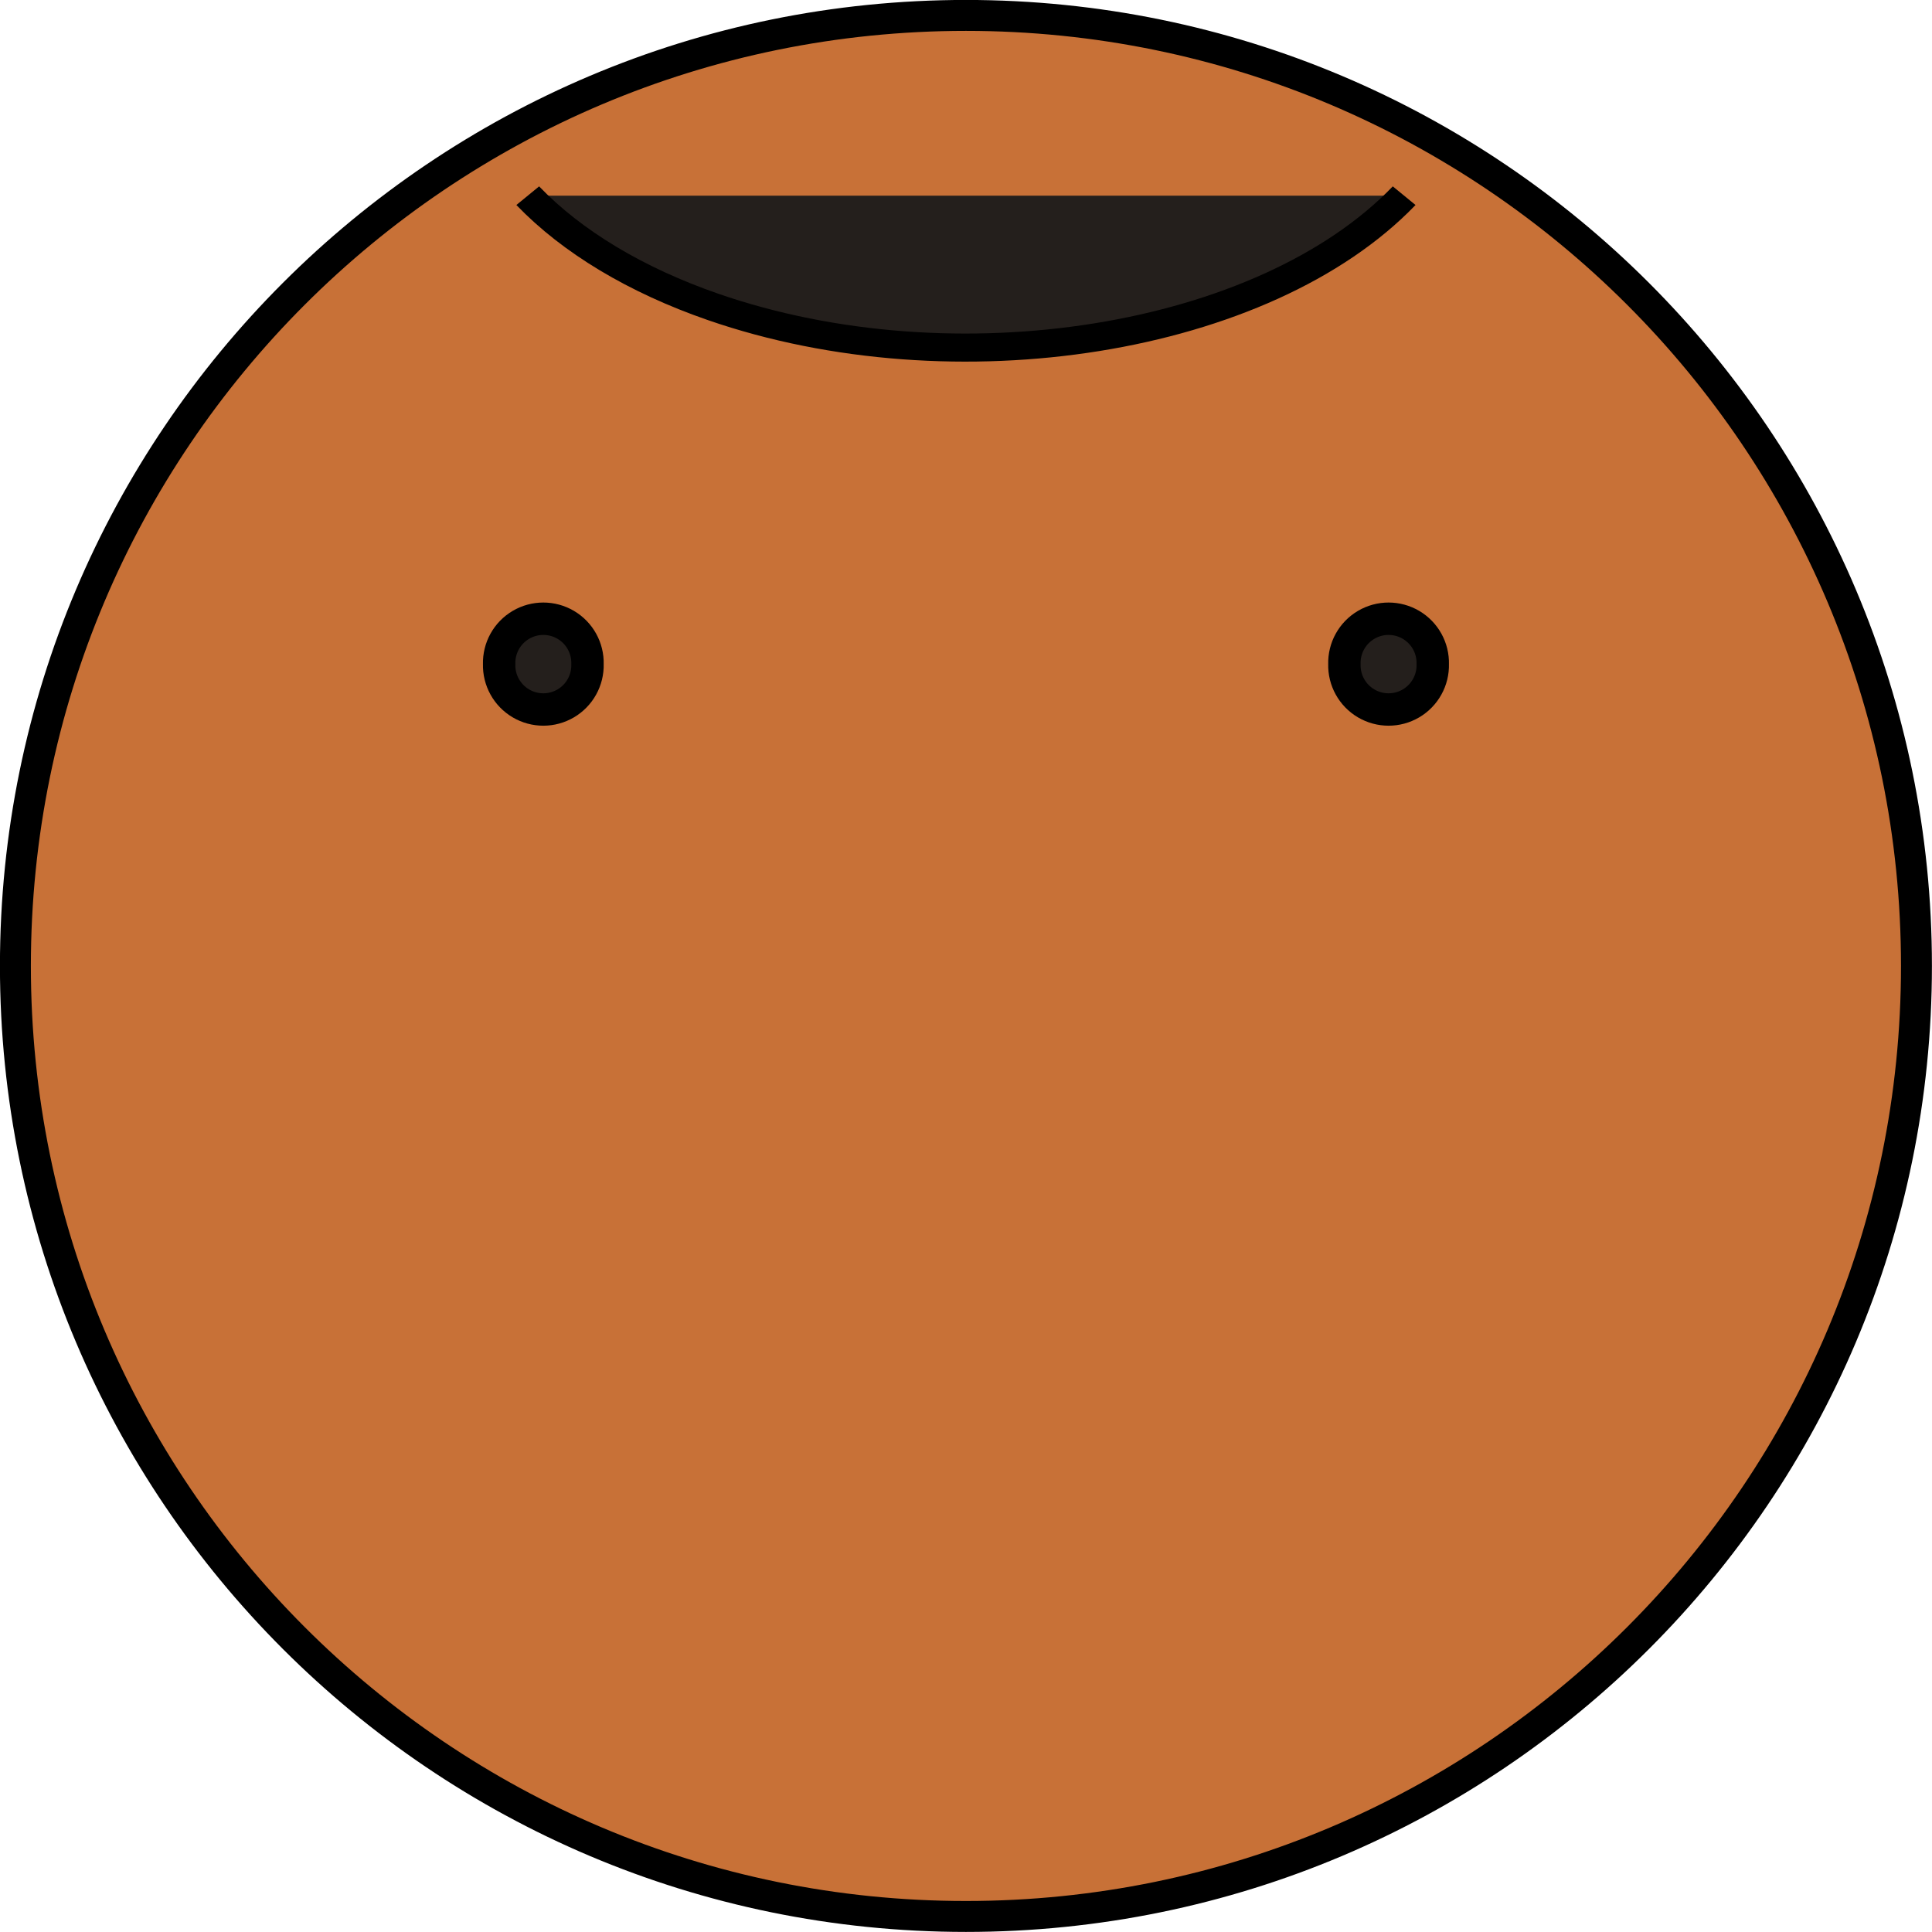
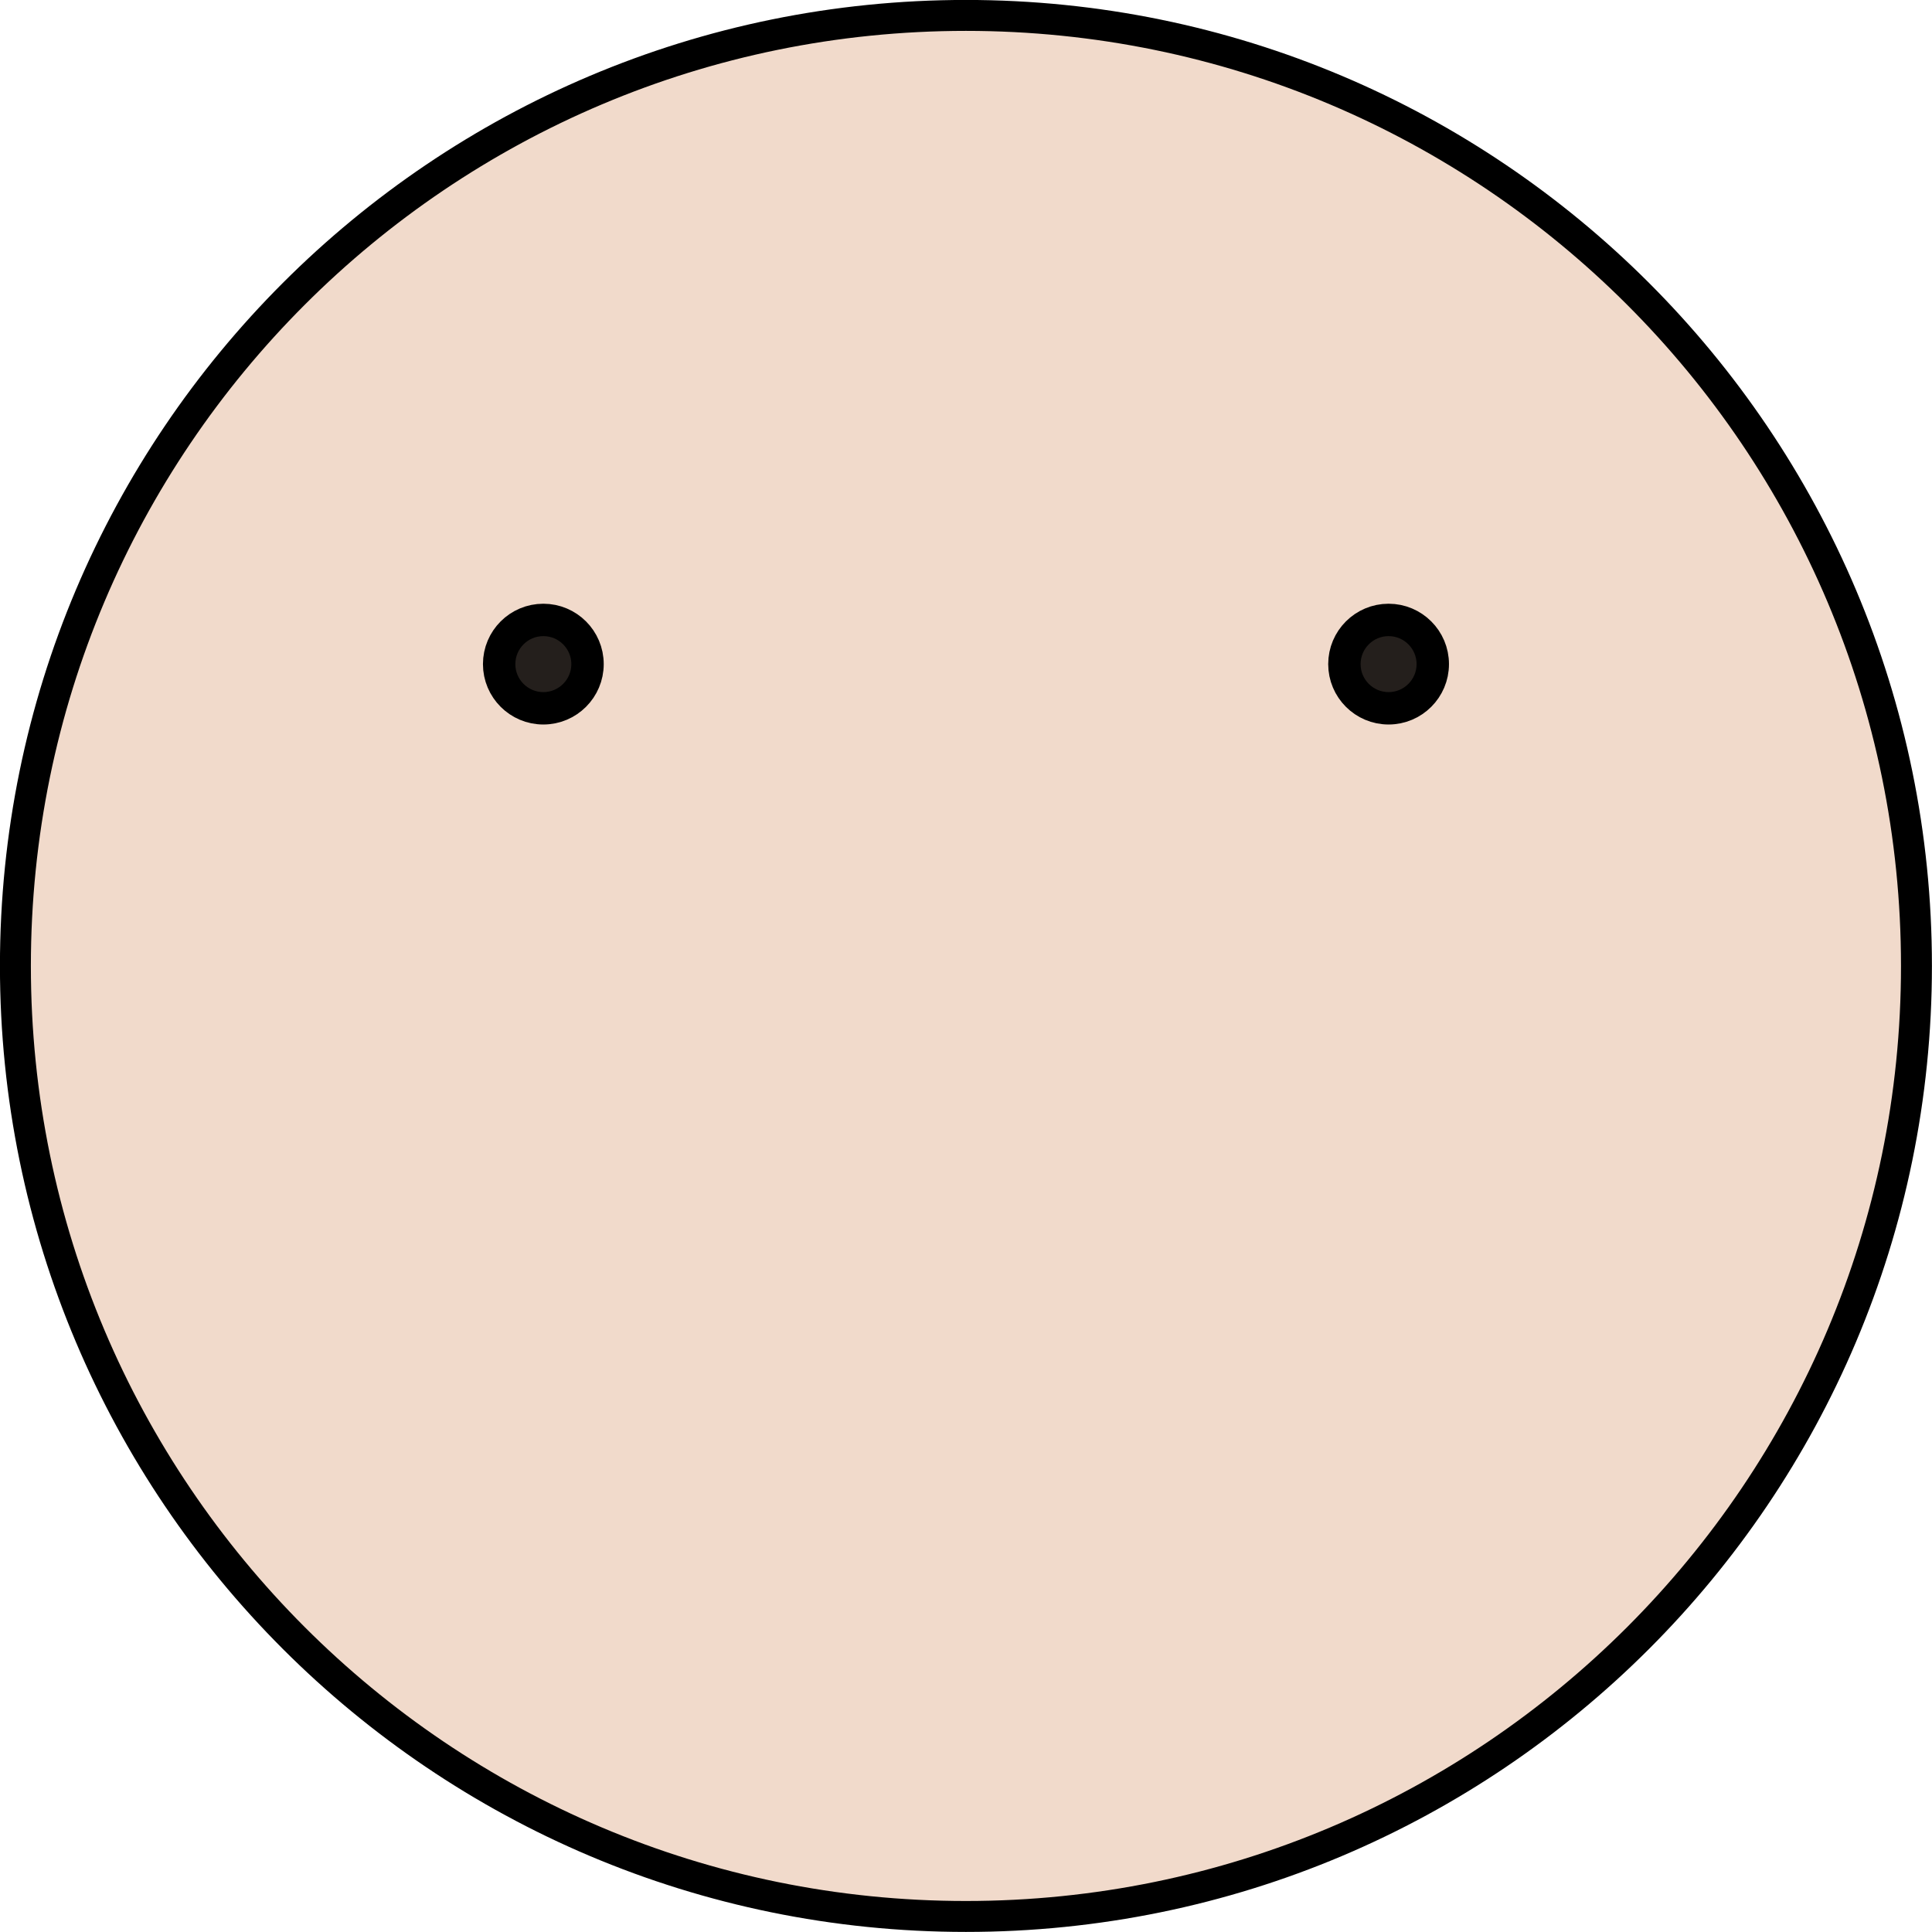
<svg xmlns="http://www.w3.org/2000/svg" width="16" height="16" id="svg2834" version="1.1">
  <defs id="defs2836">
    </defs>
  <g id="layer1" transform="translate(0,-48)">
    <g id="g3675" transform="matrix(-0.2500002,0,0,-0.2499999,15.99959,63.99958)">
-       <path transform="matrix(1.024745,0,0,1.024745,-0.2328979,-0.2328955)" d="m 62.182,31.455 c 0,16.97 -13.757,30.727 -30.727,30.727 -16.97,0 -30.727,-13.757 -30.727,-30.727 0,-16.97 13.757,-30.727 30.727,-30.727 16.97,0 30.727,13.757 30.727,30.727 z" id="path2844" style="fill:#c87137;fill-opacity:1;stroke:#000000;stroke-opacity:1" />
-       <path transform="matrix(1.073171,0,0,1.073171,-0.8292676,-9.806555)" d="m 18.909,48.273 a 1.364,1.364 0 1 1 -2.727,0 1.364,1.364 0 1 1 2.727,0 z" id="path3618" style="fill:#241f1c;fill-opacity:1;stroke:#000000;stroke-opacity:1" />
-       <path d="m 18.909,48.273 a 1.364,1.364 0 1 1 -2.727,0 1.364,1.364 0 1 1 2.727,0 z" id="path3618-6" style="fill:#241f1c;fill-opacity:1;stroke:#000000;stroke-opacity:1" transform="matrix(1.073171,0,0,1.073171,27.17073,-9.806555)" />
-       <path transform="matrix(1.007531,0,0,0.9299791,-0.6989457,-1.453118)" d="m 18.047,63.409 c 4.594,-5.174 14.769,-6.947 22.726,-3.96 2.529,0.949 4.629,2.315 6.089,3.96" id="path3667" style="fill:#241f1c;fill-opacity:1;stroke:#000000;stroke-opacity:1" />
+       <path transform="matrix(1.024745,0,0,1.024745,-0.2328979,-0.2328955)" d="m 62.182,31.455 c 0,16.97 -13.757,30.727 -30.727,30.727 -16.97,0 -30.727,-13.757 -30.727,-30.727 0,-16.97 13.757,-30.727 30.727,-30.727 16.97,0 30.727,13.757 30.727,30.727 z" id="path2844" style="fill:#c87137;fill-opacity:0.26;stroke:#000000;stroke-opacity:1" />
+       <path transform="matrix(1.073171,0,0,1.073171,-0.8292676,-9.806555)" d="m 18.909,48.273 c 0,0.753 -0.611,1.364 -1.364,1.364 -0.753,0 -1.364,-0.611 -1.364,-1.364 0,-0.753 0.611,-1.364 1.364,-1.364 0.753,0 1.364,0.611 1.364,1.364 z" id="path3618" style="fill:#241f1c;fill-opacity:1;stroke:#000000;stroke-opacity:1" />
+       <path d="m 18.909,48.273 c 0,0.753 -0.611,1.364 -1.364,1.364 -0.753,0 -1.364,-0.611 -1.364,-1.364 0,-0.753 0.611,-1.364 1.364,-1.364 0.753,0 1.364,0.611 1.364,1.364 z" id="path3618-6" style="fill:#241f1c;fill-opacity:1;stroke:#000000;stroke-opacity:1" transform="matrix(1.073171,0,0,1.073171,27.17073,-9.806555)" />
    </g>
  </g>
</svg>
